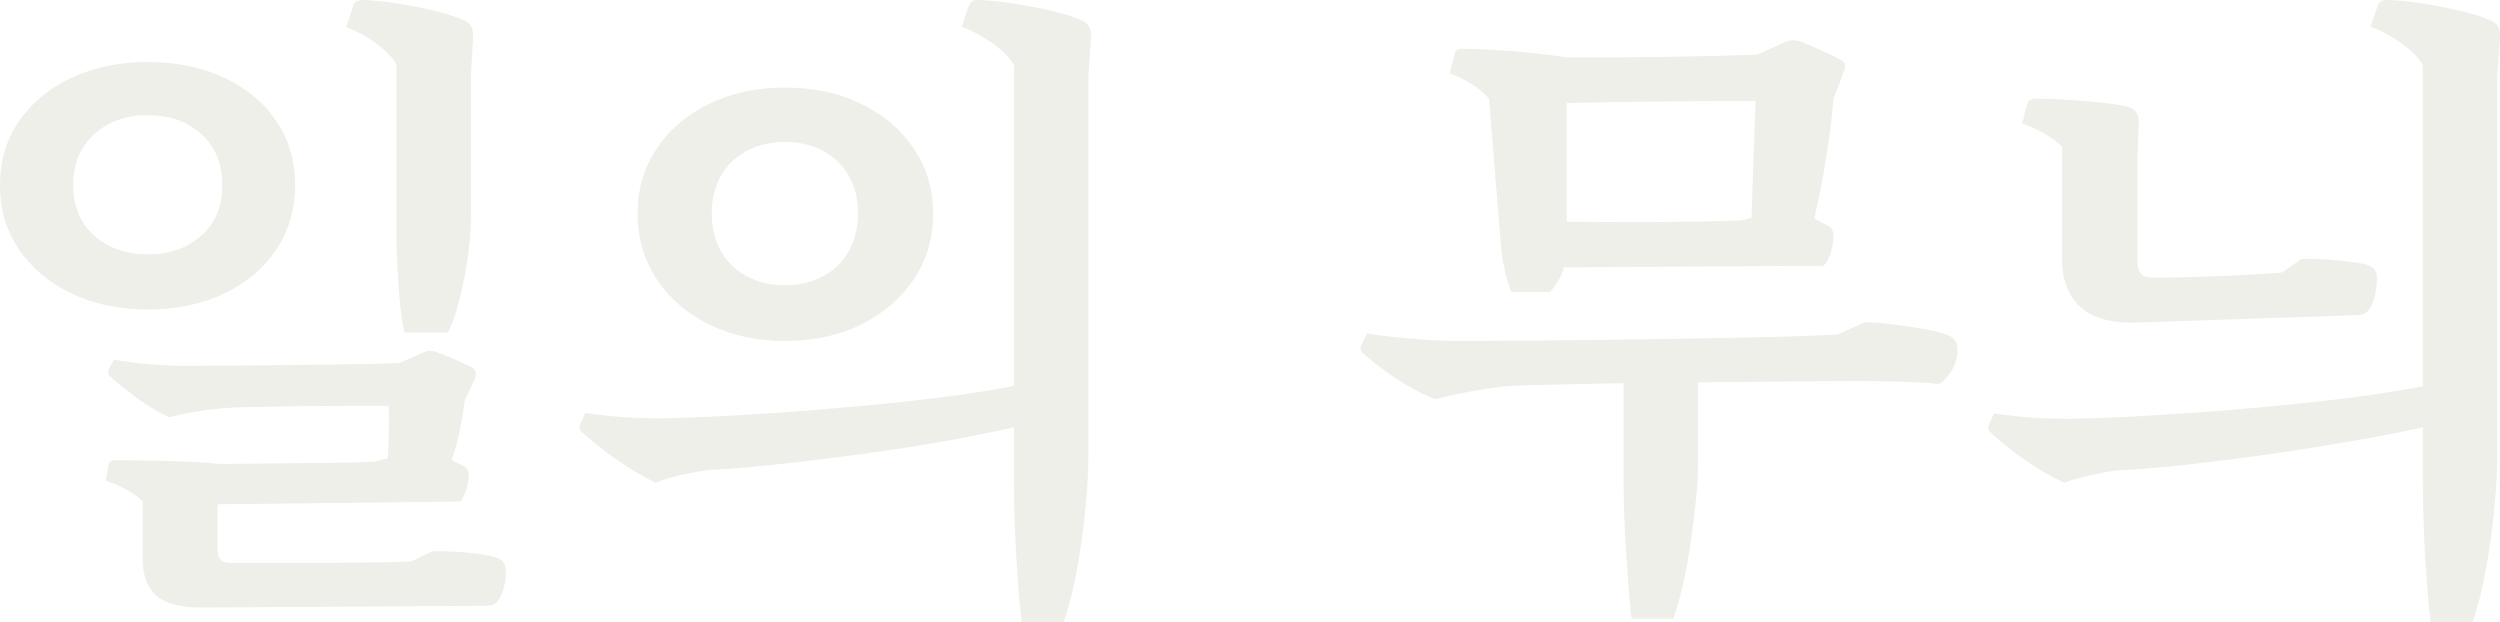
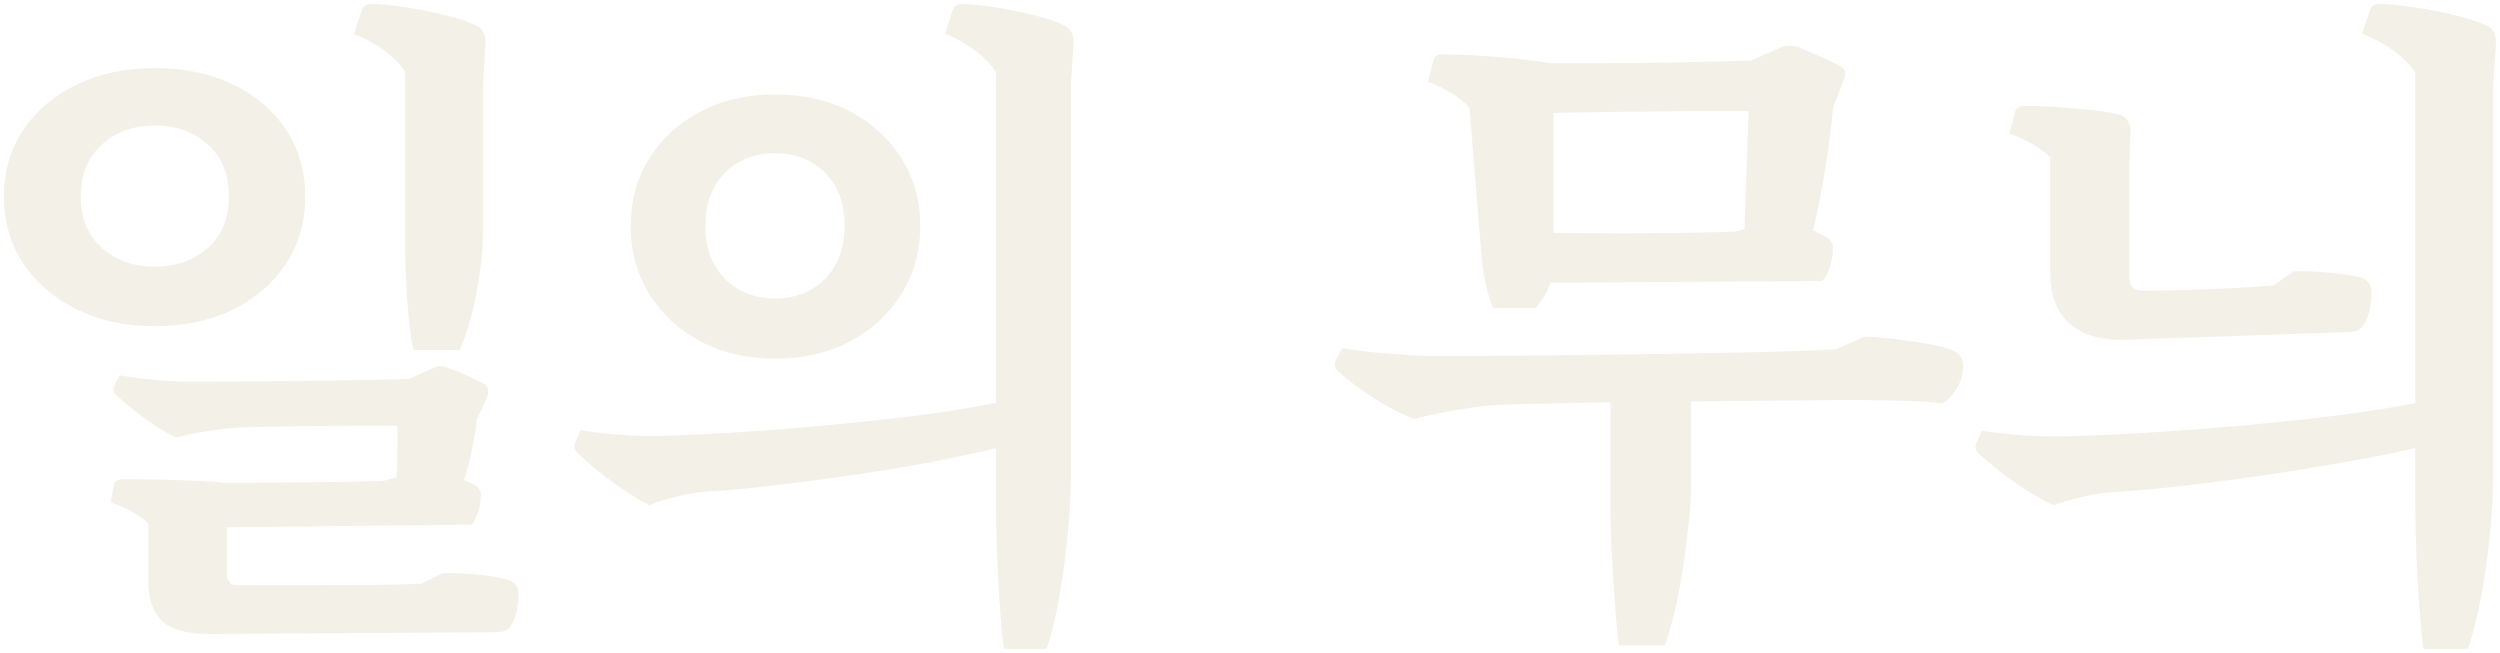
- <svg xmlns="http://www.w3.org/2000/svg" viewBox="94.510 -857.570 3888.780 967.490" role="img" aria-label="일의 무늬">
-   <path fill="#EEEFE8" d="M553.439 -569.46Q553.439 -512.54 524.114 -469.08Q494.789 -425.62 443.139 -400.89Q391.49 -376.16 324.38 -376.16Q258.0 -376.16 206.08 -400.89Q154.16 -425.62 124.335 -469.08Q94.51 -512.54 94.51 -569.46Q94.51 -626.38 124.335 -669.475Q154.16 -712.57 206.08 -736.8Q258.0 -761.03 324.38 -761.03Q391.49 -761.03 443.139 -736.8Q494.789 -712.57 524.114 -669.475Q553.439 -626.38 553.439 -569.46ZM440.312 -569.46Q440.312 -619.671 407.586 -649.046Q374.861 -678.422 324.38 -678.422Q274.169 -678.422 241.308 -649.046Q208.448 -619.671 208.448 -569.46Q208.448 -519.979 241.308 -490.969Q274.169 -461.958 324.38 -461.958Q374.861 -461.958 407.586 -490.969Q440.312 -519.979 440.312 -569.46ZM717.51 -226.291Q702.7 -226.291 674.715 -226.291Q646.73 -226.291 612.34 -226.156Q577.95 -226.021 544.694 -225.521Q511.439 -225.021 485.089 -224.521Q458.739 -224.021 447.199 -223.021Q429.819 -222.021 403.534 -217.886Q377.249 -213.751 357.329 -208.481Q332.409 -220.591 308.895 -237.62Q285.38 -254.65 266.73 -271.22Q261.0 -276.679 263.73 -283.869L271.65 -297.979Q294.3 -293.979 325.464 -291.249Q356.629 -288.519 375.359 -288.519Q390.899 -288.519 424.979 -288.654Q459.059 -288.789 502.409 -289.289Q545.76 -289.789 589.245 -290.289Q632.73 -290.789 667.08 -291.424Q701.43 -292.059 717.51 -293.059ZM849.679 84.76 404.979 87.49 443.857 17.991Q462.937 17.991 492.003 17.991Q521.068 17.991 554.943 17.991Q588.819 17.991 622.924 17.856Q657.03 17.721 686.42 17.221Q715.81 16.721 734.54 15.721L766.46 -0.009Q789.84 -0.739 818.855 1.856Q847.869 4.451 863.789 8.911Q881.359 13.101 881.359 29.401Q881.359 48.16 876.764 61.135Q872.169 74.11 867.709 78.57Q862.249 84.76 849.679 84.76ZM404.979 87.49Q356.76 86.76 336.555 67.92Q316.35 49.08 316.35 10.78V-40.65H432.937V-1.929Q432.937 17.991 451.397 17.991ZM432.937 -27.709H316.35V-77.54Q306.35 -87.73 291.485 -95.92Q276.62 -104.11 258.89 -109.76L263.35 -135.249Q265.35 -141.709 274.81 -141.709Q294.11 -141.709 325.289 -141.209Q356.469 -140.709 387.283 -139.344Q418.098 -137.979 434.937 -135.979L432.937 -73.131ZM817.199 -233.7 698.721 -226.291 715.97 -293.059 754.38 -309.709Q762.84 -314.169 773.76 -309.709Q784.869 -305.979 803.264 -297.924Q821.659 -289.869 830.308 -285.139Q837.498 -279.679 833.038 -268.03ZM696.721 -141.059Q698.451 -149.679 698.951 -166.745Q699.451 -183.81 699.586 -201.24Q699.721 -218.671 698.721 -227.291L817.199 -234.97Q816.199 -221.89 812.834 -203.77Q809.469 -185.65 805.334 -168.895Q801.199 -152.139 796.469 -141.059ZM810.739 -77.401 427.397 -73.131V-135.979Q442.397 -135.979 468.273 -136.114Q494.148 -136.249 525.009 -136.749Q555.869 -137.249 586.23 -137.384Q616.591 -137.519 640.831 -138.019Q665.071 -138.519 677.341 -139.519L708.561 -147.249Q736.27 -152.899 755.76 -152.899Q775.249 -152.899 787.359 -146.249L815.199 -133.059Q823.578 -128.599 823.578 -120.22Q823.578 -106.92 819.389 -94.985Q815.199 -83.05 810.739 -77.401ZM723.641 -340.409Q719.721 -355.95 716.896 -384.329Q714.071 -412.709 712.611 -441.954Q711.151 -471.199 711.151 -489.199V-757.831Q700.801 -774.291 679.626 -790.076Q658.451 -805.861 632.911 -815.321L644.751 -850.65Q647.211 -857.57 659.861 -857.57Q683.16 -856.84 713.19 -852.11Q743.22 -847.38 771.154 -840.555Q799.089 -833.73 816.469 -825.81Q831.849 -819.62 830.389 -799.05L826.929 -739.831V-516.498Q826.929 -490.148 822.009 -456.173Q817.089 -422.199 809.074 -391.034Q801.059 -359.869 791.409 -340.409ZM1684.151 109.92Q1681.692 95.84 1679.367 66.905Q1677.042 37.97 1675.082 3.386Q1673.122 -31.199 1672.392 -62.323Q1671.662 -93.448 1671.662 -110.908V-757.101Q1660.582 -774.291 1638.677 -790.076Q1616.772 -805.861 1590.502 -816.05L1602.341 -850.65Q1604.071 -854.11 1606.801 -855.84Q1609.531 -857.57 1616.721 -857.57Q1640.751 -856.84 1671.145 -852.11Q1701.54 -847.38 1730.57 -840.555Q1759.599 -833.73 1776.979 -825.81Q1793.089 -819.62 1791.629 -799.05L1787.439 -738.371V-146.507Q1787.439 -121.857 1784.844 -88.598Q1782.249 -55.338 1777.329 -19.119Q1772.409 17.101 1765.26 50.956Q1758.11 84.81 1749.0 109.92ZM1204.768 -126.97Q1187.389 -125.97 1159.009 -119.875Q1130.629 -113.78 1114.249 -106.591Q1085.599 -120.7 1054.395 -142.23Q1023.19 -163.76 1000.27 -185.059Q993.54 -191.249 997.27 -197.979L1005.19 -215.279Q1035.3 -210.549 1070.099 -208.414Q1104.899 -206.279 1134.009 -207.009ZM1696.611 -210.24Q1699.071 -199.131 1686.962 -196.401Q1651.881 -188.131 1604.586 -178.861Q1557.291 -169.591 1504.05 -161.321Q1450.81 -153.05 1396.435 -146.145Q1342.059 -139.24 1292.724 -134.105Q1243.389 -128.97 1204.768 -126.97L1134.009 -207.009Q1178.549 -208.009 1235.169 -211.144Q1291.789 -214.279 1353.585 -219.184Q1415.38 -224.089 1475.85 -230.129Q1536.321 -236.169 1588.196 -243.439Q1640.071 -250.709 1676.122 -258.249Q1688.502 -260.249 1690.502 -250.599ZM1546.03 -525.24Q1546.03 -468.321 1516.07 -423.496Q1486.11 -378.671 1434.325 -352.941Q1382.54 -327.211 1315.43 -327.211Q1249.321 -327.211 1197.401 -352.941Q1145.481 -378.671 1115.886 -423.496Q1086.291 -468.321 1086.291 -525.24Q1086.291 -581.7 1115.886 -626.16Q1145.481 -670.62 1197.401 -695.985Q1249.321 -721.35 1315.43 -721.35Q1382.54 -721.35 1434.325 -695.985Q1486.11 -670.62 1516.07 -626.16Q1546.03 -581.7 1546.03 -525.24ZM1429.172 -525.24Q1429.172 -559.561 1414.742 -584.436Q1400.312 -609.312 1374.531 -623.067Q1348.751 -636.822 1315.43 -636.822Q1282.38 -636.822 1256.464 -623.067Q1230.549 -609.312 1216.119 -584.436Q1201.688 -559.561 1201.688 -525.24Q1201.688 -491.92 1216.119 -466.679Q1230.549 -441.439 1256.464 -427.684Q1282.38 -413.929 1315.43 -413.929Q1348.751 -413.929 1374.531 -427.684Q1400.312 -441.439 1414.742 -466.679Q1429.172 -491.92 1429.172 -525.24ZM2996.021 -356.439Q3016.941 -355.709 3041.686 -352.614Q3066.43 -349.519 3088.58 -345.559Q3110.73 -341.599 3123.19 -336.869Q3139.57 -330.95 3139.57 -314.11Q3139.57 -295.35 3129.555 -279.915Q3119.54 -264.481 3109.89 -260.021Q3097.62 -262.021 3073.335 -263.021Q3049.05 -264.021 3024.171 -264.521Q2999.291 -265.021 2982.831 -265.021Q2965.831 -265.021 2923.576 -264.656Q2881.321 -264.291 2825.255 -263.656Q2769.19 -263.021 2708.355 -262.521Q2647.519 -262.021 2592.224 -261.021Q2536.929 -260.021 2496.484 -259.021Q2456.038 -258.021 2440.849 -257.021Q2428.119 -256.021 2406.104 -252.656Q2384.089 -249.291 2362.574 -244.926Q2341.059 -240.561 2326.869 -236.561Q2297.22 -248.211 2266.88 -268.24Q2236.54 -288.27 2215.16 -307.84Q2208.97 -313.76 2212.16 -321.409L2221.08 -338.789Q2250.65 -334.059 2285.99 -331.059Q2321.329 -328.059 2349.169 -327.329Q2363.629 -327.329 2399.439 -327.329Q2435.249 -327.329 2485.004 -327.829Q2534.76 -328.329 2591.785 -328.964Q2648.81 -329.599 2705.97 -330.599Q2763.131 -331.599 2813.521 -332.599Q2863.911 -333.599 2900.856 -334.964Q2937.801 -336.329 2952.801 -337.329ZM2632.561 104.73Q2630.101 89.19 2628.141 62.31Q2626.181 35.43 2624.221 4.496Q2622.261 -26.439 2621.166 -54.414Q2620.071 -82.389 2620.071 -100.389V-300.54H2735.849V-135.178Q2735.849 -111.798 2732.524 -79.633Q2729.199 -47.469 2724.279 -12.939Q2719.359 21.591 2712.209 52.43Q2705.059 83.27 2697.409 104.73ZM2410.671 -704.181Q2400.941 -715.831 2384.076 -726.521Q2367.211 -737.211 2349.481 -743.401L2357.861 -775.54Q2359.591 -781.73 2369.78 -781.73Q2389.62 -781.73 2418.745 -780.0Q2447.869 -778.27 2478.089 -775.175Q2508.308 -772.08 2529.068 -768.35L2530.798 -697.392ZM2445.43 -403.401Q2439.51 -417.78 2435.321 -436.755Q2431.131 -455.73 2429.401 -473.11L2410.671 -704.991L2531.528 -712.721L2531.688 -487.57Q2533.148 -457.81 2526.633 -438.795Q2520.119 -419.78 2505.629 -403.401ZM2828.012 -700.392Q2781.881 -700.662 2729.941 -700.162Q2678.0 -699.662 2626.329 -699.027Q2574.659 -698.392 2529.258 -697.392L2528.068 -768.35Q2554.308 -768.35 2594.454 -768.35Q2634.599 -768.35 2679.515 -768.985Q2724.43 -769.62 2764.576 -770.62Q2804.721 -771.62 2829.692 -772.62ZM2946.599 -703.801 2825.282 -700.392 2827.151 -772.35 2873.941 -793.27Q2884.591 -796.54 2894.51 -793.27Q2908.35 -787.81 2929.475 -778.39Q2950.599 -768.97 2960.249 -762.78Q2967.439 -758.78 2962.979 -747.401ZM2916.409 -516.789 2818.932 -517.249 2825.282 -700.392 2946.599 -705.071Q2942.869 -659.561 2934.774 -609.74Q2926.679 -559.92 2916.409 -516.789ZM2931.22 -444.211 2521.659 -441.671 2524.849 -512.629Q2555.279 -512.629 2592.829 -512.264Q2630.38 -511.899 2669.2 -512.169Q2708.021 -512.439 2743.261 -513.074Q2778.502 -513.709 2803.582 -514.709L2835.962 -523.439Q2881.43 -538.659 2908.22 -521.979L2936.679 -507.139Q2946.329 -502.22 2946.329 -492.3Q2946.329 -476.54 2941.869 -463.335Q2937.409 -450.131 2931.22 -444.211ZM3757.941 -367.291 3408.57 -355.481 3443.958 -425.599Q3461.038 -425.599 3488.184 -426.234Q3515.329 -426.869 3545.745 -428.004Q3576.16 -429.139 3602.401 -430.774Q3628.641 -432.409 3644.181 -433.679L3674.641 -454.789Q3698.291 -455.519 3728.306 -452.789Q3758.321 -450.059 3774.24 -446.329Q3791.81 -442.139 3791.81 -425.57Q3791.81 -406.08 3787.12 -392.01Q3782.43 -377.941 3776.51 -372.751Q3771.05 -367.291 3757.941 -367.291ZM3419.418 -538.899H3302.101V-629.261Q3292.101 -639.721 3275.101 -649.506Q3258.101 -659.291 3240.101 -665.481L3247.751 -695.43Q3249.481 -704.08 3262.591 -704.08Q3282.89 -704.08 3310.015 -702.35Q3337.139 -700.62 3362.534 -698.025Q3387.929 -695.43 3403.038 -691.7Q3421.418 -687.97 3421.418 -666.941L3419.418 -614.721ZM3409.3 -355.481Q3355.16 -356.211 3328.631 -381.875Q3302.101 -407.54 3302.101 -453.76V-554.709H3419.418V-451.409Q3419.418 -437.599 3424.918 -431.599Q3430.418 -425.599 3443.958 -425.599ZM3394.389 -126.211Q3377.009 -125.211 3349.359 -119.116Q3321.709 -113.021 3305.329 -106.561Q3276.679 -119.941 3245.475 -141.47Q3214.27 -163.0 3191.35 -184.3Q3185.35 -189.76 3188.35 -197.22L3196.27 -214.519Q3226.38 -209.789 3261.179 -207.654Q3295.979 -205.519 3325.089 -206.249ZM3888.042 -210.671Q3890.232 -199.561 3878.122 -196.831Q3843.042 -187.831 3795.611 -179.061Q3748.181 -170.291 3694.441 -161.656Q3640.7 -153.021 3586.46 -145.751Q3532.22 -138.481 3482.749 -133.346Q3433.279 -128.211 3394.389 -126.211L3325.089 -206.249Q3368.899 -207.249 3426.019 -210.384Q3483.139 -213.519 3544.57 -218.289Q3606.0 -223.059 3666.605 -229.329Q3727.211 -235.599 3779.356 -242.869Q3831.502 -250.139 3867.552 -257.679Q3872.742 -259.409 3877.067 -256.814Q3881.392 -254.22 3882.392 -250.03ZM3875.692 109.92Q3873.232 95.84 3870.907 66.905Q3868.582 37.97 3866.622 3.386Q3864.662 -31.199 3863.932 -62.323Q3863.202 -93.448 3863.202 -110.908V-757.101Q3852.122 -774.291 3830.217 -790.076Q3808.312 -805.861 3782.042 -816.05L3793.881 -850.65Q3795.611 -854.11 3798.341 -855.84Q3801.071 -857.57 3808.261 -857.57Q3832.291 -856.84 3862.686 -852.11Q3893.08 -847.38 3922.11 -840.555Q3951.139 -833.73 3968.519 -825.81Q3984.629 -819.62 3983.169 -799.05L3978.979 -738.371V-146.507Q3978.979 -121.857 3976.384 -88.598Q3973.789 -55.338 3968.869 -19.119Q3963.95 17.101 3956.8 50.956Q3949.65 84.81 3940.54 109.92Z" />
+ <svg xmlns="http://www.w3.org/2000/svg" viewBox="84.620 -865.570 3766.004 983.490" width="3766.004" height="983.490" role="img" aria-label="일의 무늬">
+   <g fill="#F3F0E8" stroke="#F3F0E8" stroke-width="4" stroke-linejoin="round">
+     <path d="M542.37 -569.46Q542.37 -512.54 513.632 -469.08Q484.893 -425.62 434.277 -400.89Q383.66 -376.16 317.892 -376.16Q252.84 -376.16 201.959 -400.89Q151.077 -425.62 121.849 -469.08Q92.62 -512.54 92.62 -569.46Q92.62 -626.38 121.849 -669.475Q151.077 -712.57 201.959 -736.8Q252.84 -761.03 317.892 -761.03Q383.66 -761.03 434.277 -736.8Q484.893 -712.57 513.632 -669.475Q542.37 -626.38 542.37 -569.46ZM431.506 -569.46Q431.506 -619.671 399.434 -649.046Q367.363 -678.422 317.892 -678.422Q268.686 -678.422 236.482 -649.046Q204.279 -619.671 204.279 -569.46Q204.279 -519.979 236.482 -490.969Q268.686 -461.958 317.892 -461.958Q367.363 -461.958 399.434 -490.969Q431.506 -519.979 431.506 -569.46ZM703.16 -226.291Q688.646 -226.291 661.221 -226.291Q633.795 -226.291 600.093 -226.156Q566.391 -226.021 533.8 -225.521Q501.21 -225.021 475.387 -224.521Q449.564 -224.021 438.255 -223.021Q421.223 -222.021 395.463 -217.886Q369.704 -213.751 350.183 -208.481Q325.761 -220.591 302.717 -237.62Q279.672 -254.65 261.395 -271.22Q255.78 -276.679 258.455 -283.869L266.217 -297.979Q288.414 -293.979 318.955 -291.249Q349.496 -288.519 367.852 -288.519Q383.081 -288.519 416.48 -288.654Q449.878 -288.789 492.361 -289.289Q534.844 -289.789 577.46 -290.289Q620.075 -290.789 653.739 -291.424Q687.402 -292.059 703.16 -293.059V-226.291ZM832.686 84.76 396.88 87.49 434.98 17.991Q453.679 17.991 482.163 17.991Q510.647 17.991 543.845 17.991Q577.043 17.991 610.466 17.856Q643.889 17.721 672.691 17.221Q701.494 16.721 719.849 15.721L751.131 -0.009Q774.043 -0.739 802.477 1.856Q830.912 4.451 846.513 8.911Q863.732 13.101 863.732 29.401Q863.732 48.16 859.229 61.135Q854.726 74.11 850.355 78.57Q845.004 84.76 832.686 84.76ZM396.88 87.49Q349.624 86.76 329.824 67.92Q310.023 49.08 310.023 10.78V-40.65H424.279V-1.929Q424.279 17.991 442.369 17.991L396.88 87.49ZM424.279 -27.709H310.023V-77.54Q300.223 -87.73 285.655 -95.92Q271.088 -104.11 253.712 -109.76L258.083 -135.249Q260.043 -141.709 269.314 -141.709Q288.228 -141.709 318.783 -141.209Q349.339 -140.709 379.538 -139.344Q409.736 -137.979 426.239 -135.979L424.279 -73.131V-27.709ZM800.855 -233.7 684.747 -226.291 701.651 -293.059 739.292 -309.709Q747.583 -314.169 758.284 -309.709Q769.172 -305.979 787.199 -297.924Q805.225 -289.869 813.702 -285.139Q820.748 -279.679 816.378 -268.03L800.855 -233.7ZM682.787 -141.059Q684.482 -149.679 684.972 -166.745Q685.462 -183.81 685.594 -201.24Q685.727 -218.671 684.747 -227.291L800.855 -234.97Q799.875 -221.89 796.577 -203.77Q793.279 -185.65 789.227 -168.895Q785.175 -152.139 780.539 -141.059H682.787ZM794.524 -77.401 418.849 -73.131V-135.979Q433.549 -135.979 458.907 -136.114Q484.265 -136.249 514.509 -136.749Q544.752 -137.249 574.505 -137.384Q604.259 -137.519 628.014 -138.019Q651.77 -138.519 663.795 -139.519L694.39 -147.249Q721.545 -152.899 740.644 -152.899Q759.744 -152.899 771.612 -146.249L798.895 -133.059Q807.107 -128.599 807.107 -120.22Q807.107 -106.92 803.001 -94.985Q798.895 -83.05 794.524 -77.401ZM709.168 -340.409Q705.327 -355.95 702.558 -384.329Q699.79 -412.709 698.359 -441.954Q696.928 -471.199 696.928 -489.199V-757.831Q686.785 -774.291 666.034 -790.076Q645.282 -805.861 620.253 -815.321L631.856 -850.65Q634.267 -857.57 646.663 -857.57Q669.497 -856.84 698.926 -852.11Q728.355 -847.38 755.731 -840.555Q783.107 -833.73 800.139 -825.81Q815.212 -819.62 813.781 -799.05L810.39 -739.831V-516.498Q810.39 -490.148 805.569 -456.173Q800.747 -422.199 792.893 -391.034Q785.038 -359.869 775.581 -340.409H709.168Z" />
+     <path d="M1598.702 109.92Q1596.39 95.84 1594.205 66.905Q1592.019 37.97 1590.177 3.386Q1588.335 -31.199 1587.648 -62.323Q1586.962 -93.448 1586.962 -110.908V-757.101Q1576.547 -774.291 1555.956 -790.076Q1535.365 -805.861 1510.672 -816.05L1521.801 -850.65Q1523.427 -854.11 1525.993 -855.84Q1528.559 -857.57 1535.318 -857.57Q1557.906 -856.84 1586.477 -852.11Q1615.048 -847.38 1642.336 -840.555Q1669.623 -833.73 1685.96 -825.81Q1701.104 -819.62 1699.731 -799.05L1695.793 -738.371V-146.507Q1695.793 -121.857 1693.353 -88.598Q1690.914 -55.338 1686.29 -19.119Q1681.665 17.101 1674.944 50.956Q1668.223 84.81 1659.66 109.92H1598.702ZM1148.082 -126.97Q1131.745 -125.97 1105.068 -119.875Q1078.391 -113.78 1062.994 -106.591Q1036.063 -120.7 1006.731 -142.23Q977.399 -163.76 955.854 -185.059Q949.528 -191.249 953.034 -197.979L960.479 -215.279Q988.782 -210.549 1021.493 -208.414Q1054.205 -206.279 1081.568 -207.009L1148.082 -126.97ZM1610.415 -210.24Q1612.727 -199.131 1601.344 -196.401Q1568.369 -188.131 1523.911 -178.861Q1479.453 -169.591 1429.407 -161.321Q1379.361 -153.05 1328.249 -146.145Q1277.136 -139.24 1230.76 -134.105Q1184.385 -128.97 1148.082 -126.97L1081.568 -207.009Q1123.436 -208.009 1176.659 -211.144Q1229.882 -214.279 1287.969 -219.184Q1346.057 -224.089 1402.899 -230.129Q1459.741 -236.169 1508.504 -243.439Q1557.267 -250.709 1591.155 -258.249Q1602.792 -260.249 1604.672 -250.599L1610.415 -210.24ZM1468.868 -525.24Q1468.868 -468.321 1440.706 -423.496Q1412.543 -378.671 1363.865 -352.941Q1315.188 -327.211 1252.104 -327.211Q1189.961 -327.211 1141.157 -352.941Q1092.352 -378.671 1064.533 -423.496Q1036.713 -468.321 1036.713 -525.24Q1036.713 -581.7 1064.533 -626.16Q1092.352 -670.62 1141.157 -695.985Q1189.961 -721.35 1252.104 -721.35Q1315.188 -721.35 1363.865 -695.985Q1412.543 -670.62 1440.706 -626.16Q1468.868 -581.7 1468.868 -525.24ZM1359.022 -525.24Q1359.022 -559.561 1345.458 -584.436Q1331.893 -609.312 1307.659 -623.067Q1283.426 -636.822 1252.104 -636.822Q1221.037 -636.822 1196.676 -623.067Q1172.316 -609.312 1158.751 -584.436Q1145.187 -559.561 1145.187 -525.24Q1145.187 -491.92 1158.751 -466.679Q1172.316 -441.439 1196.676 -427.684Q1221.037 -413.929 1252.104 -413.929Q1283.426 -413.929 1307.659 -427.684Q1331.893 -441.439 1345.458 -466.679Q1359.022 -491.92 1359.022 -525.24Z" />
+     <path d="M2894.111 -356.439Q2915.345 -355.709 2940.461 -352.614Q2965.577 -349.519 2988.059 -345.559Q3010.541 -341.599 3023.188 -336.869Q3039.813 -330.95 3039.813 -314.11Q3039.813 -295.35 3029.648 -279.915Q3019.483 -264.481 3009.689 -260.021Q2997.235 -262.021 2972.585 -263.021Q2947.936 -264.021 2922.683 -264.521Q2897.43 -265.021 2880.723 -265.021Q2863.468 -265.021 2820.579 -264.656Q2777.69 -264.291 2720.784 -263.656Q2663.878 -263.021 2602.13 -262.521Q2540.382 -262.021 2484.257 -261.021Q2428.133 -260.021 2387.081 -259.021Q2346.029 -258.021 2330.611 -257.021Q2317.69 -256.021 2295.345 -252.656Q2273 -249.291 2251.163 -244.926Q2229.325 -240.561 2214.922 -236.561Q2184.828 -248.211 2154.033 -268.24Q2123.238 -288.27 2101.538 -307.84Q2095.255 -313.76 2098.493 -321.409L2107.546 -338.789Q2137.56 -334.059 2173.429 -331.059Q2209.299 -328.059 2237.557 -327.329Q2252.233 -327.329 2288.581 -327.329Q2324.928 -327.329 2375.429 -327.829Q2425.931 -328.329 2483.812 -328.964Q2541.692 -329.599 2599.71 -330.599Q2657.728 -331.599 2708.874 -332.599Q2760.02 -333.599 2797.519 -334.964Q2835.018 -336.329 2850.243 -337.329L2894.111 -356.439ZM2525.199 104.73Q2522.703 89.19 2520.713 62.31Q2518.724 35.43 2516.735 4.496Q2514.745 -26.439 2513.634 -54.414Q2512.522 -82.389 2512.522 -100.389V-300.54H2630.036V-135.178Q2630.036 -111.798 2626.661 -79.633Q2623.287 -47.469 2618.293 -12.939Q2613.299 21.591 2606.042 52.43Q2598.785 83.27 2591.021 104.73H2525.199ZM2299.981 -704.181Q2290.105 -715.831 2272.987 -726.521Q2255.869 -737.211 2237.873 -743.401L2246.379 -775.54Q2248.134 -781.73 2258.477 -781.73Q2278.615 -781.73 2308.176 -780.0Q2337.737 -778.27 2368.41 -775.175Q2399.083 -772.08 2420.154 -768.35L2421.91 -697.392L2299.981 -704.181ZM2335.262 -403.401Q2329.253 -417.78 2325 -436.755Q2320.748 -455.73 2318.992 -473.11L2299.981 -704.991L2422.651 -712.721L2422.814 -487.57Q2424.295 -457.81 2417.683 -438.795Q2411.07 -419.78 2396.363 -403.401H2335.262ZM2723.582 -700.392Q2676.76 -700.662 2624.04 -700.162Q2571.32 -699.662 2518.874 -699.027Q2466.428 -698.392 2420.347 -697.392L2419.139 -768.35Q2445.773 -768.35 2486.521 -768.35Q2527.268 -768.35 2572.858 -768.985Q2618.447 -769.62 2659.194 -770.62Q2699.942 -771.62 2725.287 -772.62L2723.582 -700.392ZM2843.948 -703.801 2720.811 -700.392 2722.709 -772.35 2770.2 -793.27Q2781.009 -796.54 2791.078 -793.27Q2805.125 -787.81 2826.567 -778.39Q2848.008 -768.97 2857.803 -762.78Q2865.101 -758.78 2860.574 -747.401L2843.948 -703.801ZM2813.306 -516.789 2714.366 -517.249 2720.811 -700.392 2843.948 -705.071Q2840.162 -659.561 2831.946 -609.74Q2823.73 -559.92 2813.306 -516.789ZM2828.338 -444.211 2412.633 -441.671 2415.871 -512.629Q2446.758 -512.629 2484.872 -512.264Q2522.985 -511.899 2562.388 -512.169Q2601.791 -512.439 2637.56 -513.074Q2673.329 -513.709 2698.786 -514.709L2731.651 -523.439Q2777.802 -538.659 2804.993 -521.979L2833.88 -507.139Q2843.674 -502.22 2843.674 -492.3Q2843.674 -476.54 2839.147 -463.335Q2834.621 -450.131 2828.338 -444.211Z" />
+     <path d="M3621.782 -367.291 3279.398 -355.481 3314.079 -425.599Q3330.818 -425.599 3357.42 -426.234Q3384.023 -426.869 3413.83 -428.004Q3443.637 -429.139 3469.353 -430.774Q3495.068 -432.409 3510.297 -433.679L3540.148 -454.789Q3563.325 -455.519 3592.74 -452.789Q3622.154 -450.059 3637.756 -446.329Q3654.974 -442.139 3654.974 -425.57Q3654.974 -406.08 3650.378 -392.01Q3645.782 -377.941 3639.98 -372.751Q3634.629 -367.291 3621.782 -367.291ZM3290.03 -538.899H3175.059V-629.261Q3165.259 -639.721 3148.599 -649.506Q3131.939 -659.291 3114.299 -665.481L3121.796 -695.43Q3123.491 -704.08 3136.339 -704.08Q3156.232 -704.08 3182.815 -702.35Q3209.397 -700.62 3234.283 -698.025Q3259.17 -695.43 3273.978 -691.7Q3291.99 -687.97 3291.99 -666.941L3290.03 -614.721V-538.899ZM3280.114 -355.481Q3227.057 -356.211 3201.058 -381.875Q3175.059 -407.54 3175.059 -453.76V-554.709H3290.03V-451.409Q3290.03 -437.599 3295.42 -431.599Q3300.81 -425.599 3314.079 -425.599L3280.114 -355.481ZM3265.501 -126.211Q3248.469 -125.211 3221.372 -119.116Q3194.275 -113.021 3178.223 -106.561Q3150.146 -119.941 3119.565 -141.47Q3088.985 -163.0 3066.523 -184.3Q3060.643 -189.76 3063.583 -197.22L3071.345 -214.519Q3100.852 -209.789 3134.956 -207.654Q3169.06 -205.519 3197.587 -206.249L3265.501 -126.211ZM3749.281 -210.671Q3751.427 -199.561 3739.559 -196.831Q3705.181 -187.831 3658.699 -179.061Q3612.217 -170.291 3559.552 -161.656Q3506.886 -153.021 3453.731 -145.751Q3400.575 -138.481 3352.094 -133.346Q3303.613 -128.211 3265.501 -126.211L3197.587 -206.249Q3240.521 -207.249 3296.499 -210.384Q3352.477 -213.519 3412.678 -218.289Q3472.88 -223.059 3532.273 -229.329Q3591.667 -235.599 3642.769 -242.869Q3693.872 -250.139 3729.201 -257.679Q3734.287 -259.409 3738.526 -256.814Q3742.764 -254.22 3743.744 -250.03L3749.281 -210.671ZM3737.178 109.92Q3734.767 95.84 3732.489 66.905Q3730.21 37.97 3728.289 3.386Q3726.369 -31.199 3725.653 -62.323Q3724.938 -93.448 3724.938 -110.908V-757.101Q3714.079 -774.291 3692.612 -790.076Q3671.146 -805.861 3645.401 -816.05L3657.004 -850.65Q3658.699 -854.11 3661.375 -855.84Q3664.05 -857.57 3671.096 -857.57Q3694.645 -856.84 3724.432 -852.11Q3754.219 -847.38 3782.668 -840.555Q3811.117 -833.73 3828.149 -825.81Q3843.936 -819.62 3842.506 -799.05L3838.4 -738.371V-146.507Q3838.4 -121.857 3835.857 -88.598Q3833.313 -55.338 3828.492 -19.119Q3823.671 17.101 3816.664 50.956Q3809.657 84.81 3800.729 109.92H3737.178Z" />
+   </g>
</svg>
